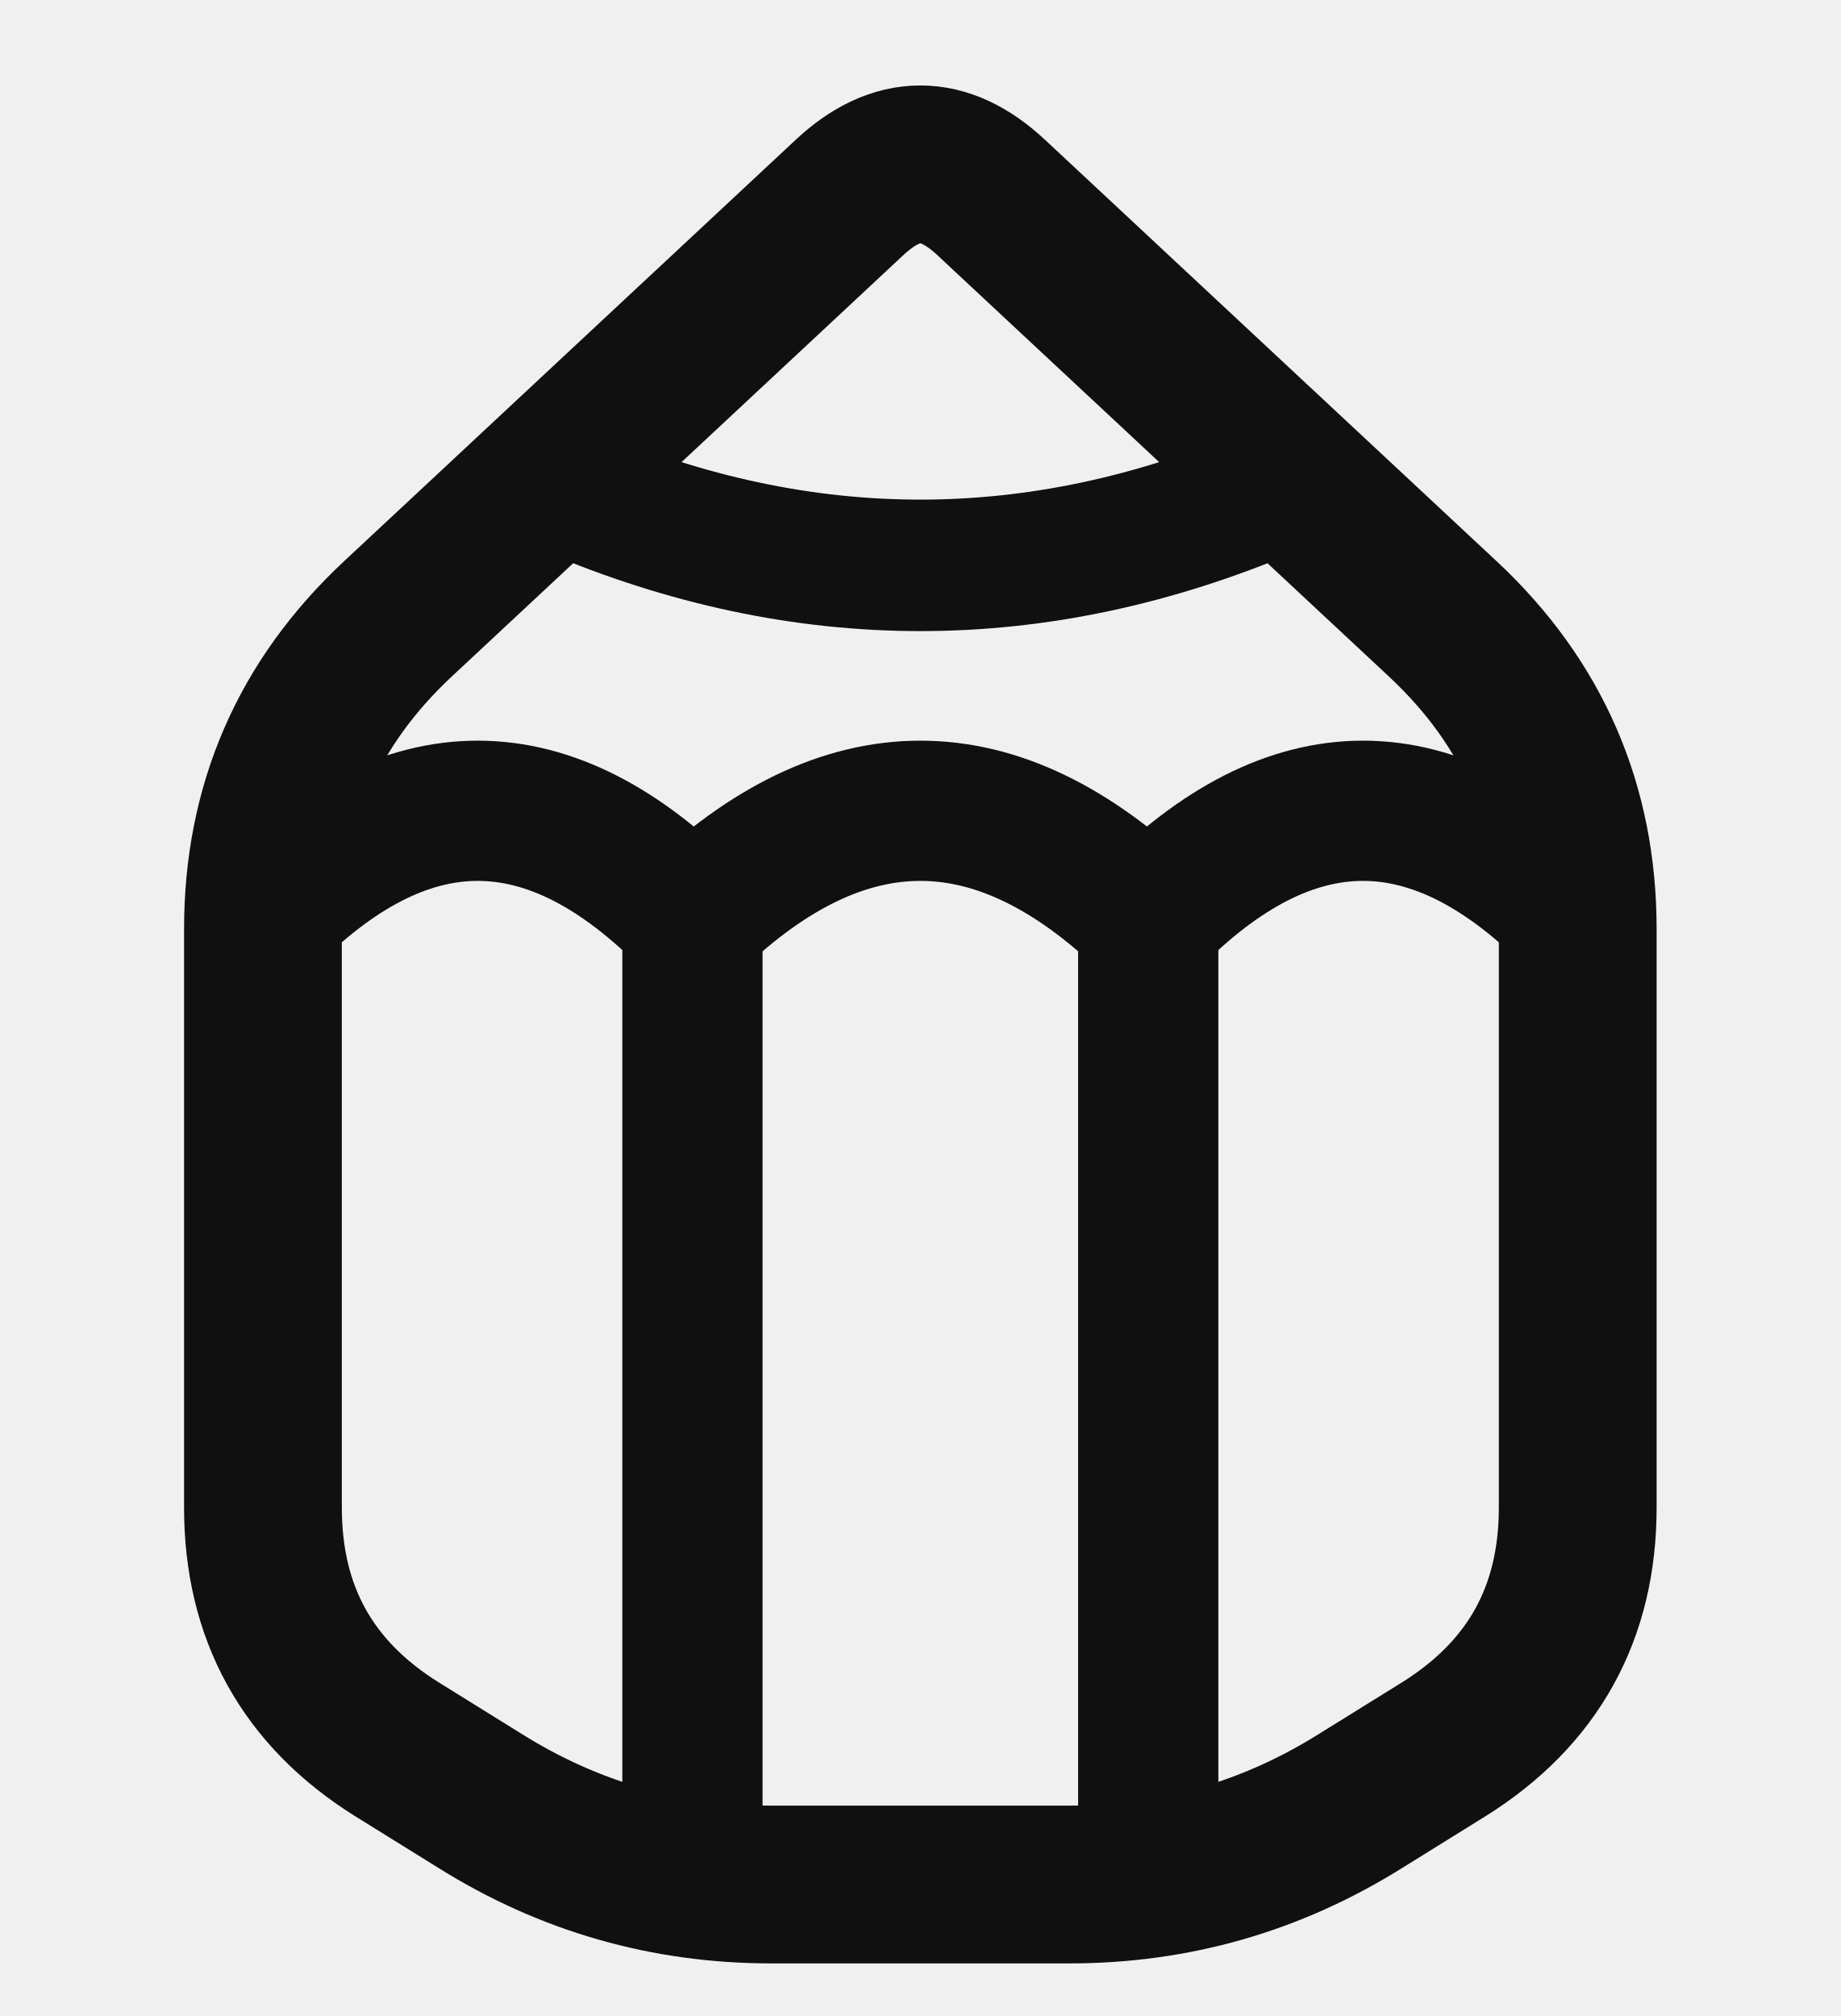
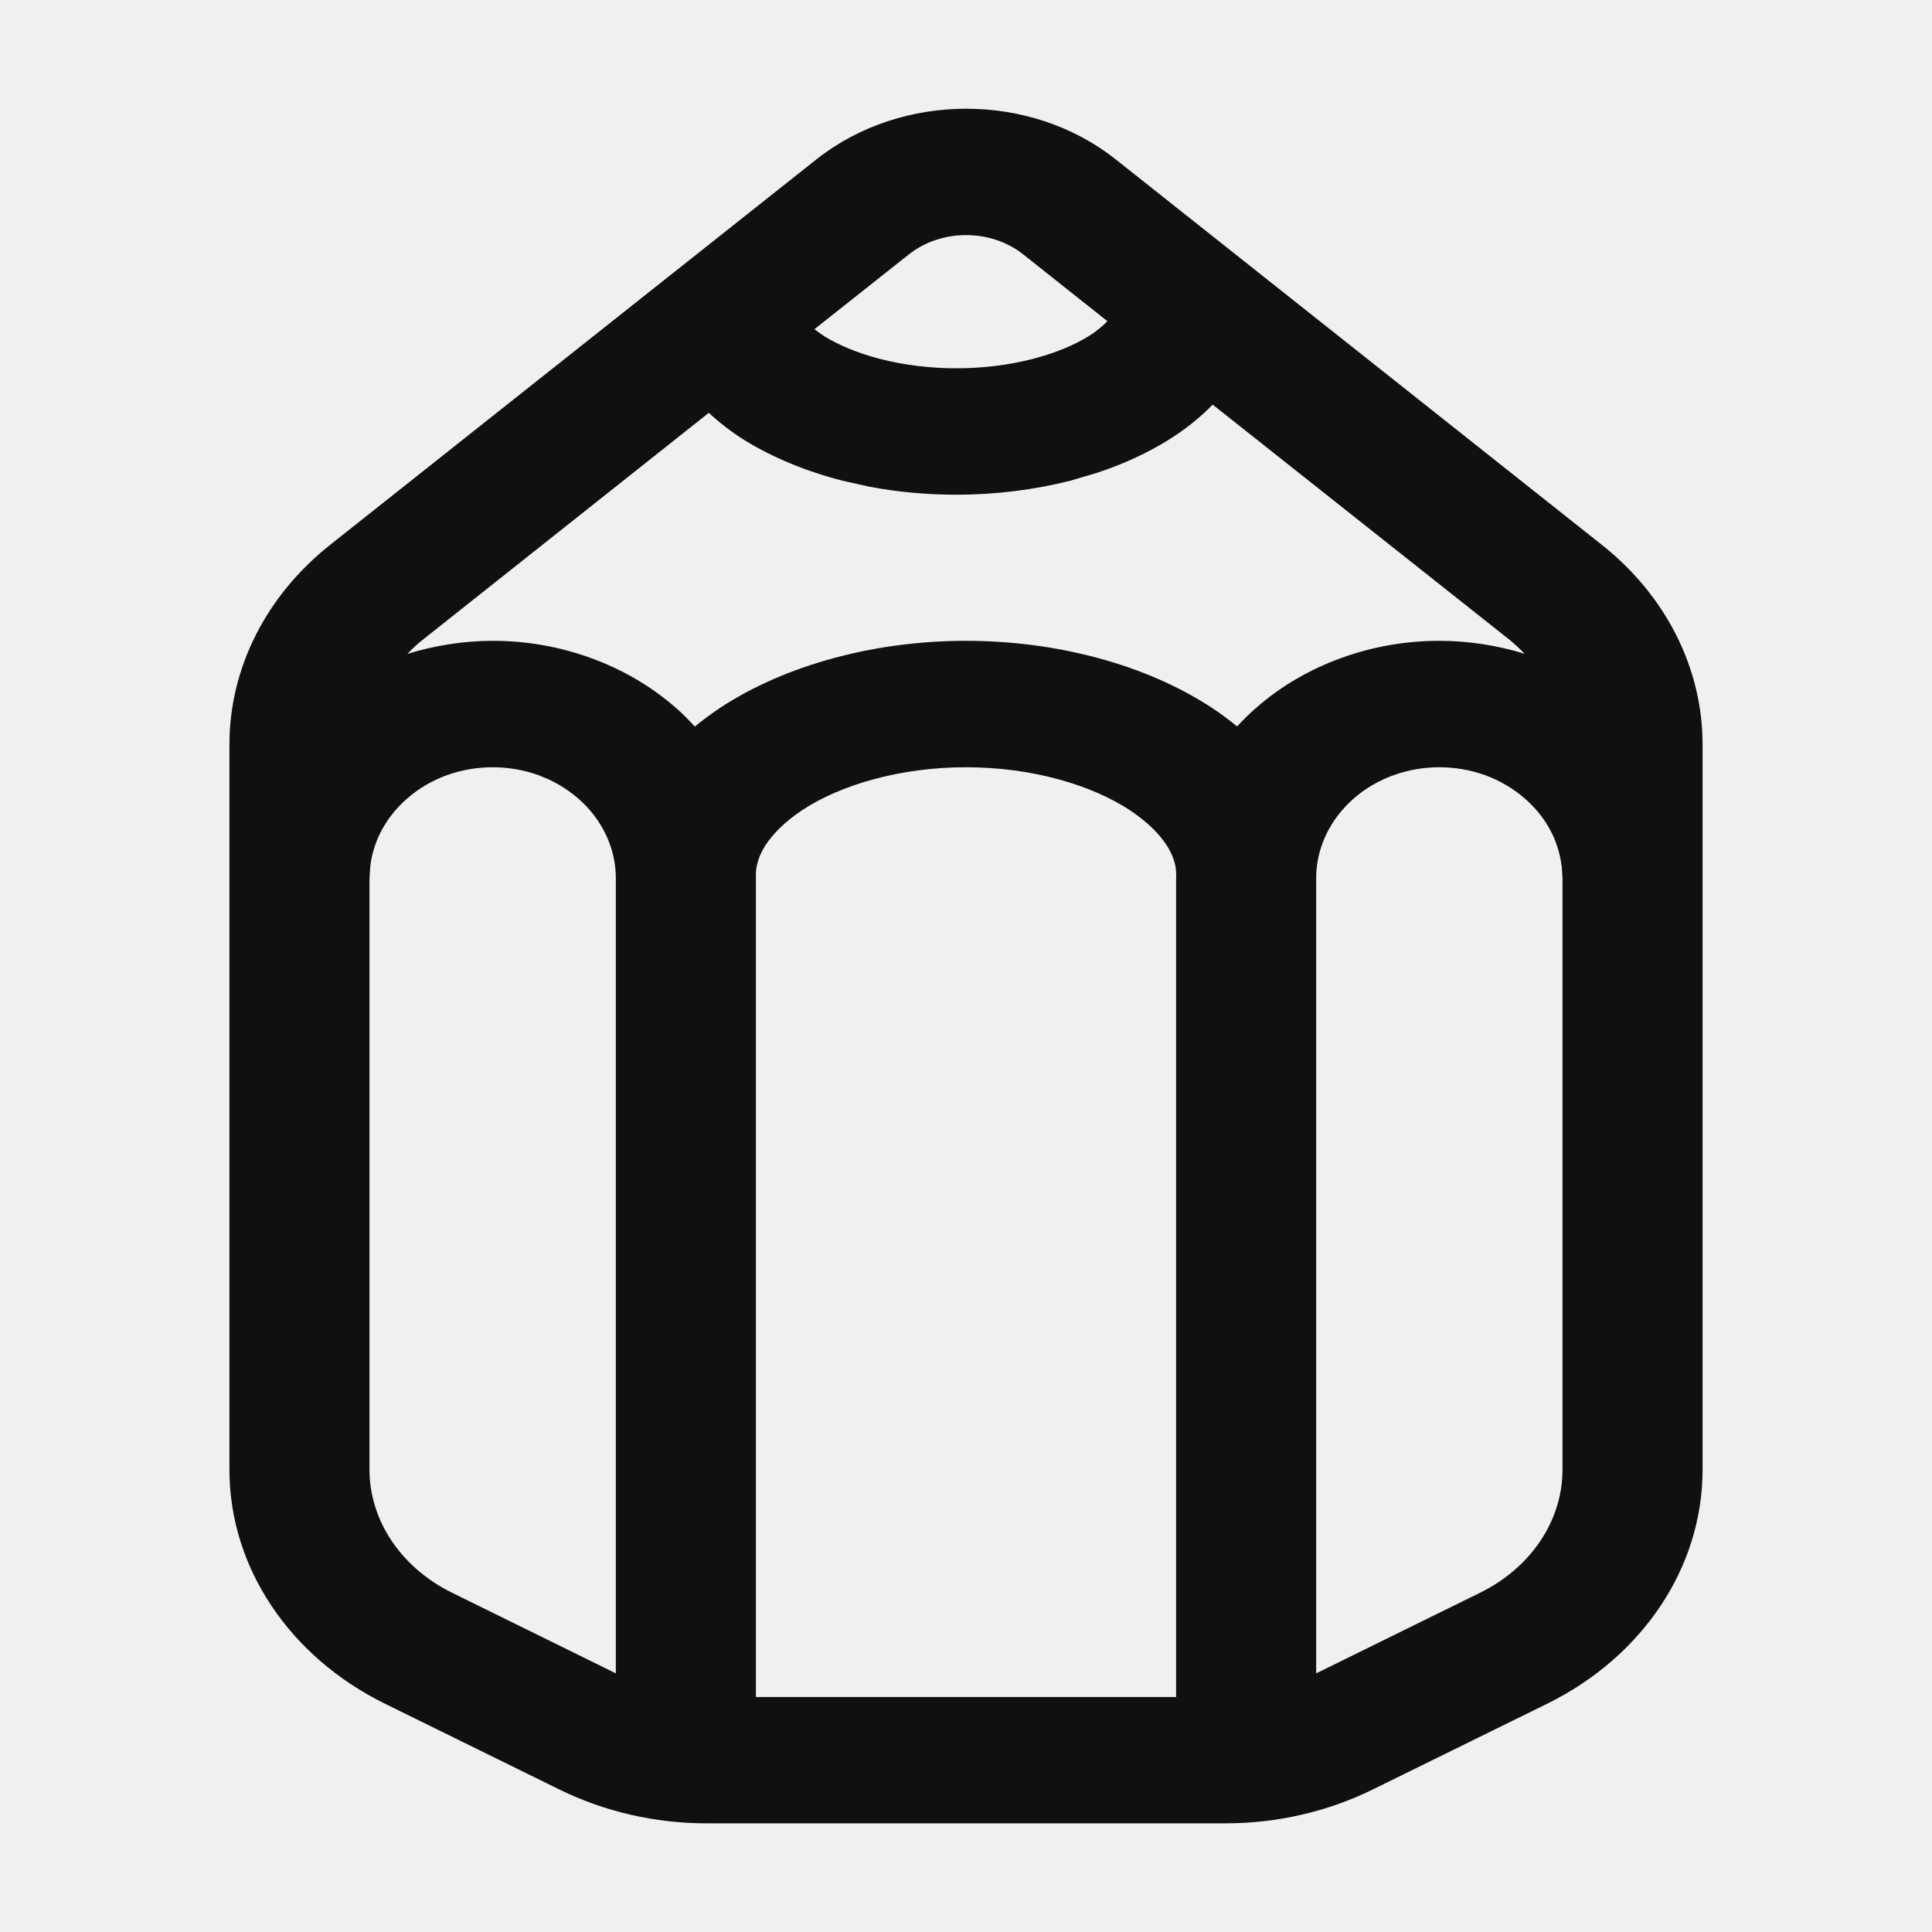
- <svg xmlns="http://www.w3.org/2000/svg" viewBox="-3 0 42 46" fill="none" stroke-linecap="round" stroke-linejoin="round">
+ <svg xmlns="http://www.w3.org/2000/svg" width="16" height="16" viewBox="0 0 16 16" fill="none">
  <style>
- .pencil-case { stroke: #101010; }
+ .pencil-case { fill: #101010; }
@media (prefers-color-scheme: dark) {
- .pencil-case { stroke: #FFFFFF; }
+ .pencil-case { fill: #FFFFFF; }
}
</style>
-   <g class="pencil-case">
-     <path stroke-width="3.6" d="M16.39 4.50 Q18 3 19.61 4.50 L29.93 14.13 Q33 17 33.00 21.20 L33.00 34.40 Q33 38 29.95 39.91 L28.05 41.09 Q25 43 21.40 43.00 L14.60 43.00 Q11 43 7.95 41.09 L6.05 39.91 Q3 38 3.00 34.40 L3.00 21.20 Q3 17 6.07 14.13 Z" />
-     <path stroke-width="3.2" d="M3 21 Q7.9 16 12.8 21 Q18 16 23.2 21 Q28.1 16 33 21" />
-     <path stroke-width="3.2" d="M12.8 21.5 V43 M23.2 21.5 V43" />
-     <path stroke-width="3" d="M10 11.2 Q18 14.6 26 11.2" />
+   <g clip-path="url(#clip0_2457_9911)">
+     <path class="pencil-case" d="M6.761 1.32C7.467 0.761 8.534 0.76 9.24 1.32L13.267 4.513C13.795 4.932 14.1 5.532 14.1 6.165L14.1 12.171C14.1 12.981 13.603 13.72 12.814 14.109L11.364 14.822C10.992 15.004 10.575 15.1 10.151 15.1L5.85 15.1C5.426 15.1 5.009 15.004 4.637 14.822L3.187 14.109C2.398 13.72 1.9 12.981 1.9 12.171L1.9 6.165C1.9 5.532 2.205 4.932 2.733 4.513L6.761 1.32ZM8 6.354C7.733 6.354 7.473 6.389 7.237 6.453C7 6.517 6.801 6.606 6.647 6.707C6.493 6.808 6.395 6.914 6.336 7.005C6.28 7.095 6.26 7.174 6.26 7.242L6.26 14.054L9.74 14.054L9.74 7.272C9.74 7.263 9.741 7.248 9.741 7.242L9.737 7.189C9.729 7.134 9.707 7.072 9.665 7.005C9.607 6.914 9.507 6.808 9.353 6.707C9.199 6.607 9 6.517 8.763 6.453C8.527 6.389 8.266 6.354 8 6.354ZM4.081 6.354C3.953 6.354 3.824 6.376 3.703 6.419C3.582 6.463 3.468 6.528 3.372 6.613C3.275 6.697 3.196 6.799 3.142 6.913C3.102 6.998 3.076 7.088 3.066 7.18L3.06 7.278L3.06 12.171C3.06 12.588 3.317 12.98 3.743 13.19L5.1 13.858L5.1 7.272C5.1 7.149 5.072 7.026 5.018 6.913C4.964 6.799 4.885 6.697 4.789 6.613C4.716 6.55 4.634 6.497 4.547 6.456L4.458 6.419C4.337 6.376 4.208 6.354 4.081 6.354ZM11.92 6.354C11.792 6.354 11.663 6.376 11.543 6.419C11.421 6.463 11.308 6.528 11.211 6.613C11.115 6.697 11.036 6.799 10.982 6.913C10.928 7.026 10.9 7.148 10.9 7.272L10.9 13.858L12.258 13.19C12.684 12.98 12.94 12.588 12.94 12.171L12.94 7.278L12.934 7.174H12.933C12.922 7.085 12.897 6.996 12.858 6.913C12.804 6.799 12.725 6.697 12.628 6.613C12.532 6.529 12.418 6.463 12.297 6.419C12.177 6.376 12.048 6.354 11.92 6.354ZM10.043 3.351C9.938 3.459 9.812 3.56 9.669 3.648C9.495 3.755 9.298 3.846 9.084 3.916L8.864 3.981C8.564 4.057 8.243 4.097 7.92 4.097C7.678 4.097 7.437 4.075 7.206 4.032L6.977 3.981C6.678 3.904 6.403 3.791 6.17 3.648C6.059 3.579 5.959 3.501 5.87 3.419L3.5 5.299C3.454 5.335 3.412 5.375 3.374 5.415C3.602 5.345 3.841 5.307 4.081 5.307C4.356 5.307 4.63 5.354 4.889 5.448C5.148 5.541 5.389 5.68 5.595 5.86C5.652 5.909 5.704 5.963 5.754 6.017C5.821 5.963 5.891 5.91 5.965 5.861C6.235 5.684 6.554 5.545 6.902 5.451C7.25 5.356 7.624 5.307 8 5.307C8.375 5.307 8.75 5.356 9.098 5.451C9.446 5.545 9.765 5.684 10.035 5.861C10.109 5.909 10.179 5.962 10.245 6.016C10.295 5.962 10.348 5.909 10.405 5.86C10.611 5.68 10.852 5.541 11.111 5.448C11.37 5.354 11.645 5.307 11.92 5.307C12.159 5.307 12.398 5.344 12.626 5.414C12.587 5.374 12.546 5.335 12.502 5.299L10.043 3.351ZM8.473 2.106C8.205 1.894 7.796 1.894 7.528 2.106L6.745 2.726C6.769 2.745 6.796 2.765 6.827 2.785C6.944 2.857 7.102 2.925 7.294 2.974C7.487 3.023 7.7 3.05 7.92 3.05C8.14 3.05 8.354 3.023 8.546 2.974C8.739 2.925 8.897 2.857 9.014 2.785C9.085 2.741 9.135 2.697 9.171 2.66L8.473 2.106Z" fill="#101010" />
  </g>
+   <defs>
+     <clipPath id="clip0_2457_9911">
+       <rect width="16" height="16" rx="5" fill="white" />
+     </clipPath>
+   </defs>
</svg>
